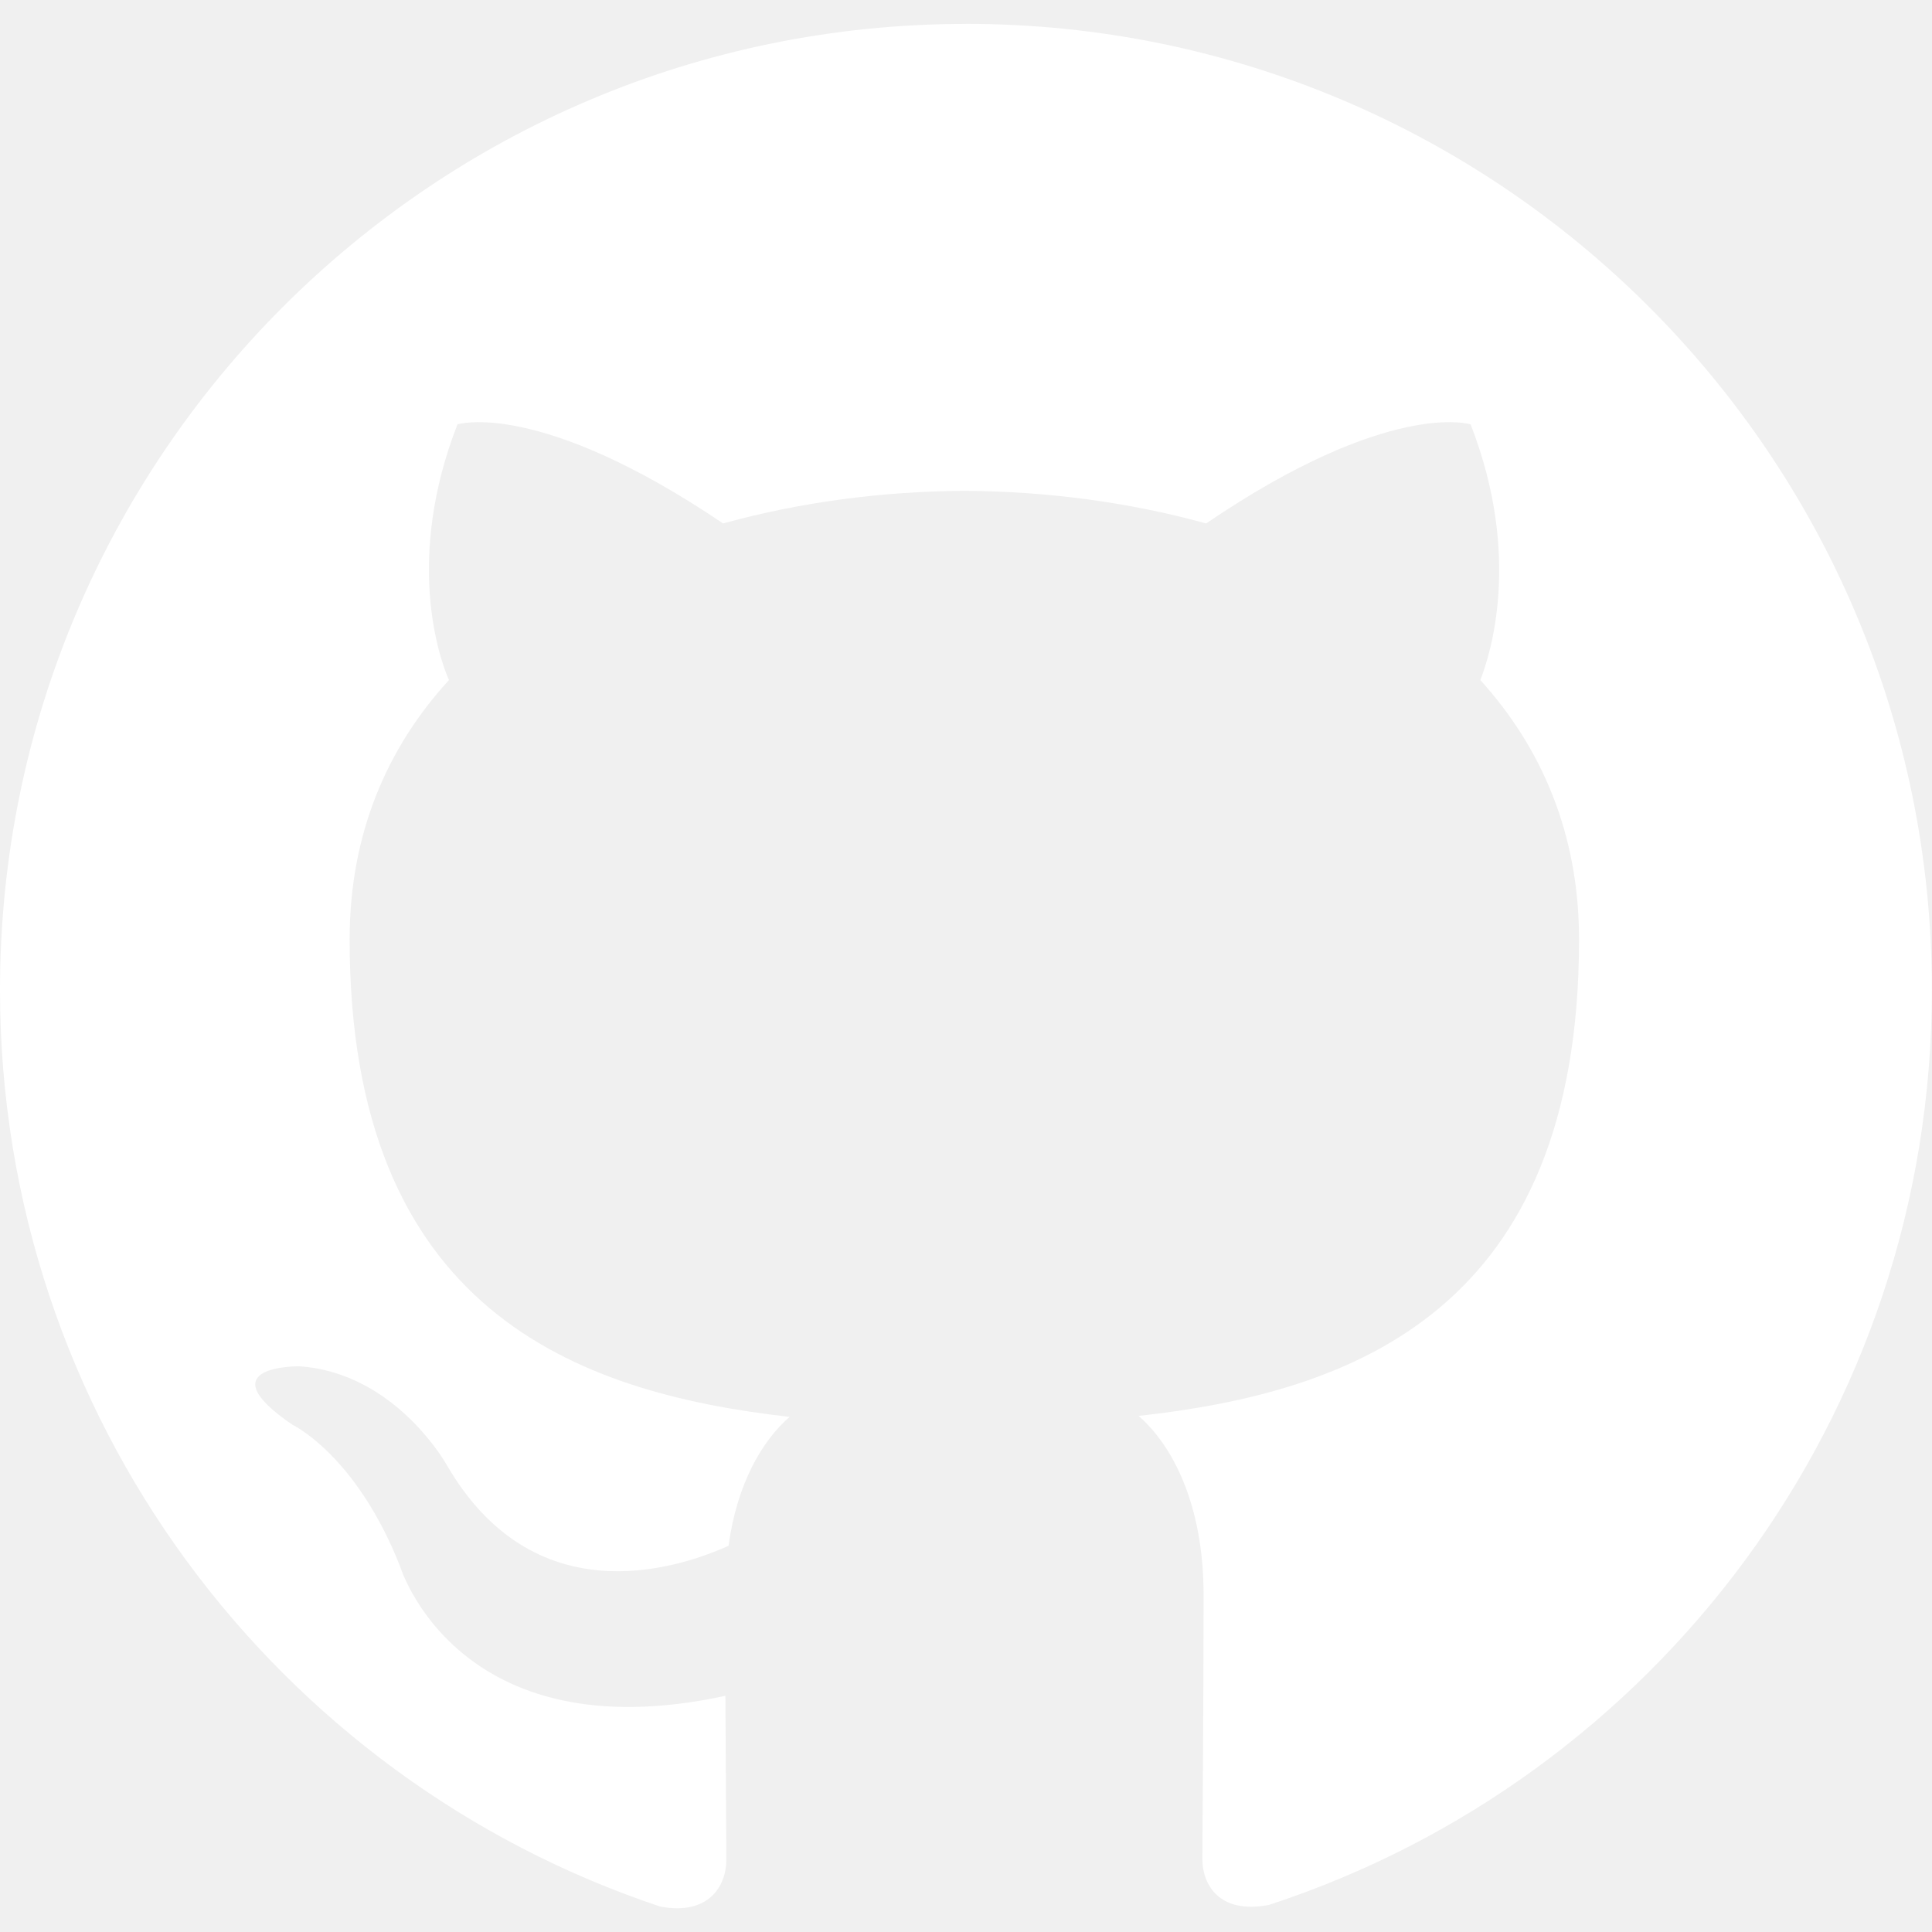
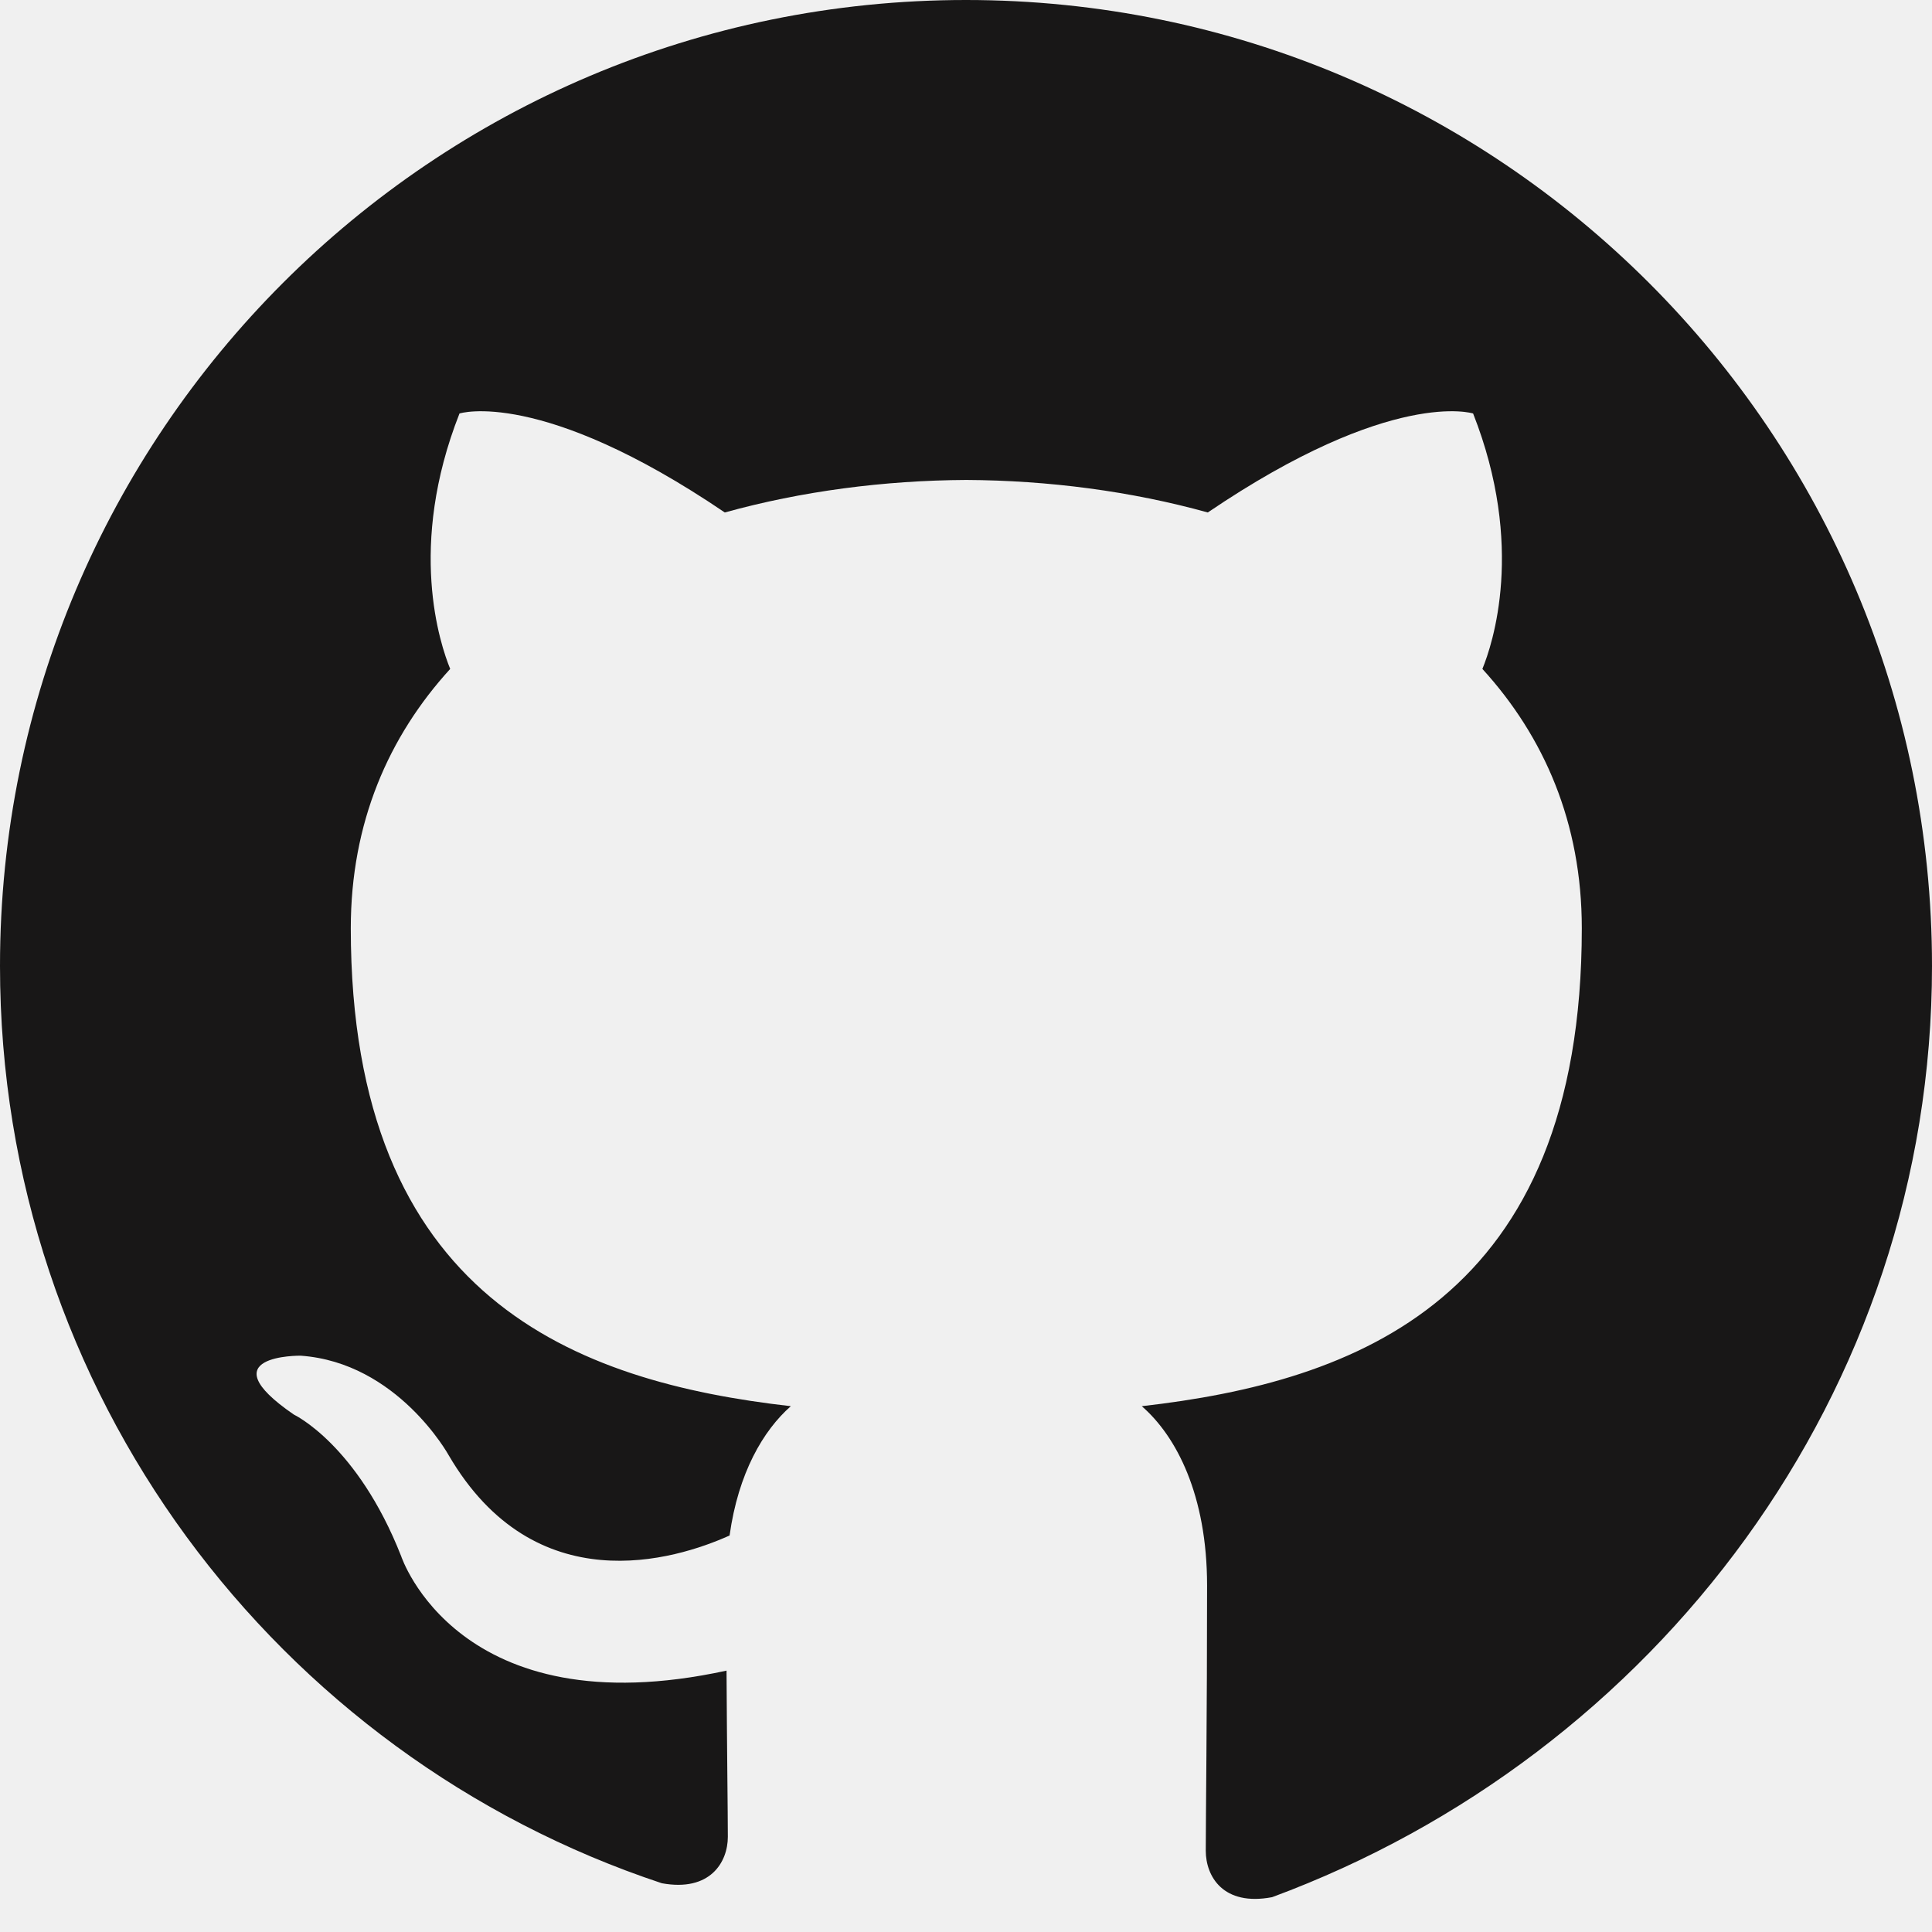
- <svg xmlns="http://www.w3.org/2000/svg" width="32px" height="32px" fill="white" viewBox="0 0 32 32">
-   <path d="M16 0.396c-8.839 0-16 7.167-16 16 0 7.073 4.584 13.068 10.937 15.183 0.803 0.151 1.093-0.344 1.093-0.772 0-0.38-0.009-1.385-0.015-2.719-4.453 0.964-5.391-2.151-5.391-2.151-0.729-1.844-1.781-2.339-1.781-2.339-1.448-0.989 0.115-0.968 0.115-0.968 1.604 0.109 2.448 1.645 2.448 1.645 1.427 2.448 3.744 1.74 4.661 1.328 0.14-1.031 0.557-1.74 1.011-2.135-3.552-0.401-7.287-1.776-7.287-7.907 0-1.751 0.62-3.177 1.645-4.297-0.177-0.401-0.719-2.031 0.141-4.235 0 0 1.339-0.427 4.4 1.641 1.281-0.355 2.641-0.532 4-0.541 1.36 0.009 2.719 0.187 4 0.541 3.043-2.068 4.381-1.641 4.381-1.641 0.859 2.204 0.317 3.833 0.161 4.235 1.015 1.12 1.635 2.547 1.635 4.297 0 6.145-3.74 7.5-7.296 7.891 0.556 0.479 1.077 1.464 1.077 2.959 0 2.14-0.020 3.864-0.020 4.385 0 0.416 0.28 0.916 1.104 0.755 6.4-2.093 10.979-8.093 10.979-15.156 0-8.833-7.161-16-16-16z" />
+ <svg xmlns="http://www.w3.org/2000/svg" version="1.1" x="0px" y="0px" viewBox="0 0 512 512" style="enable-background:new 0 0 512 512;" xml:space="preserve">
+   <path style="fill:#181717;" d="M256,0C114.615,0,0,114.615,0,256c0,113.077,73.346,209.231,175.385,243.077  c12.808,2.346,17.5-5.577,17.5-12.308c0-6.154-0.231-22.423-0.346-44.038c-71.192,15.5-86.231-30.346-86.231-30.346  c-11.654-29.615-28.423-37.5-28.423-37.5c-23.231-15.923,1.769-15.615,1.769-15.615c25.692,1.808,39.231,26.346,39.231,26.346  c22.846,39.154,59.923,27.846,74.462,21.308c2.308-16.577,8.923-27.846,16.231-34.269c-56.846-6.462-116.615-28.423-116.615-126.654  c0-27.962,10-50.808,26.346-68.731c-2.654-6.462-11.423-32.462,2.462-67.692c0,0,21.462-6.885,70.308,26.231  c20.385-5.654,42.231-8.5,64-8.615c21.769,0.115,43.615,2.962,64,8.615c48.846-33.115,70.308-26.231,70.308-26.231  c13.885,35.231,5.115,61.231,2.462,67.692c16.346,17.923,26.346,40.769,26.346,68.731c0,98.462-59.769,120.192-116.615,126.654  c9.154,7.923,17.308,23.577,17.308,47.5c0,34.308-0.346,61.923-0.346,70.308c0,6.808,4.615,14.769,17.577,12.308  C438.654,465.231,512,369.077,512,256C512,114.615,397.385,0,256,0z" />
</svg>
